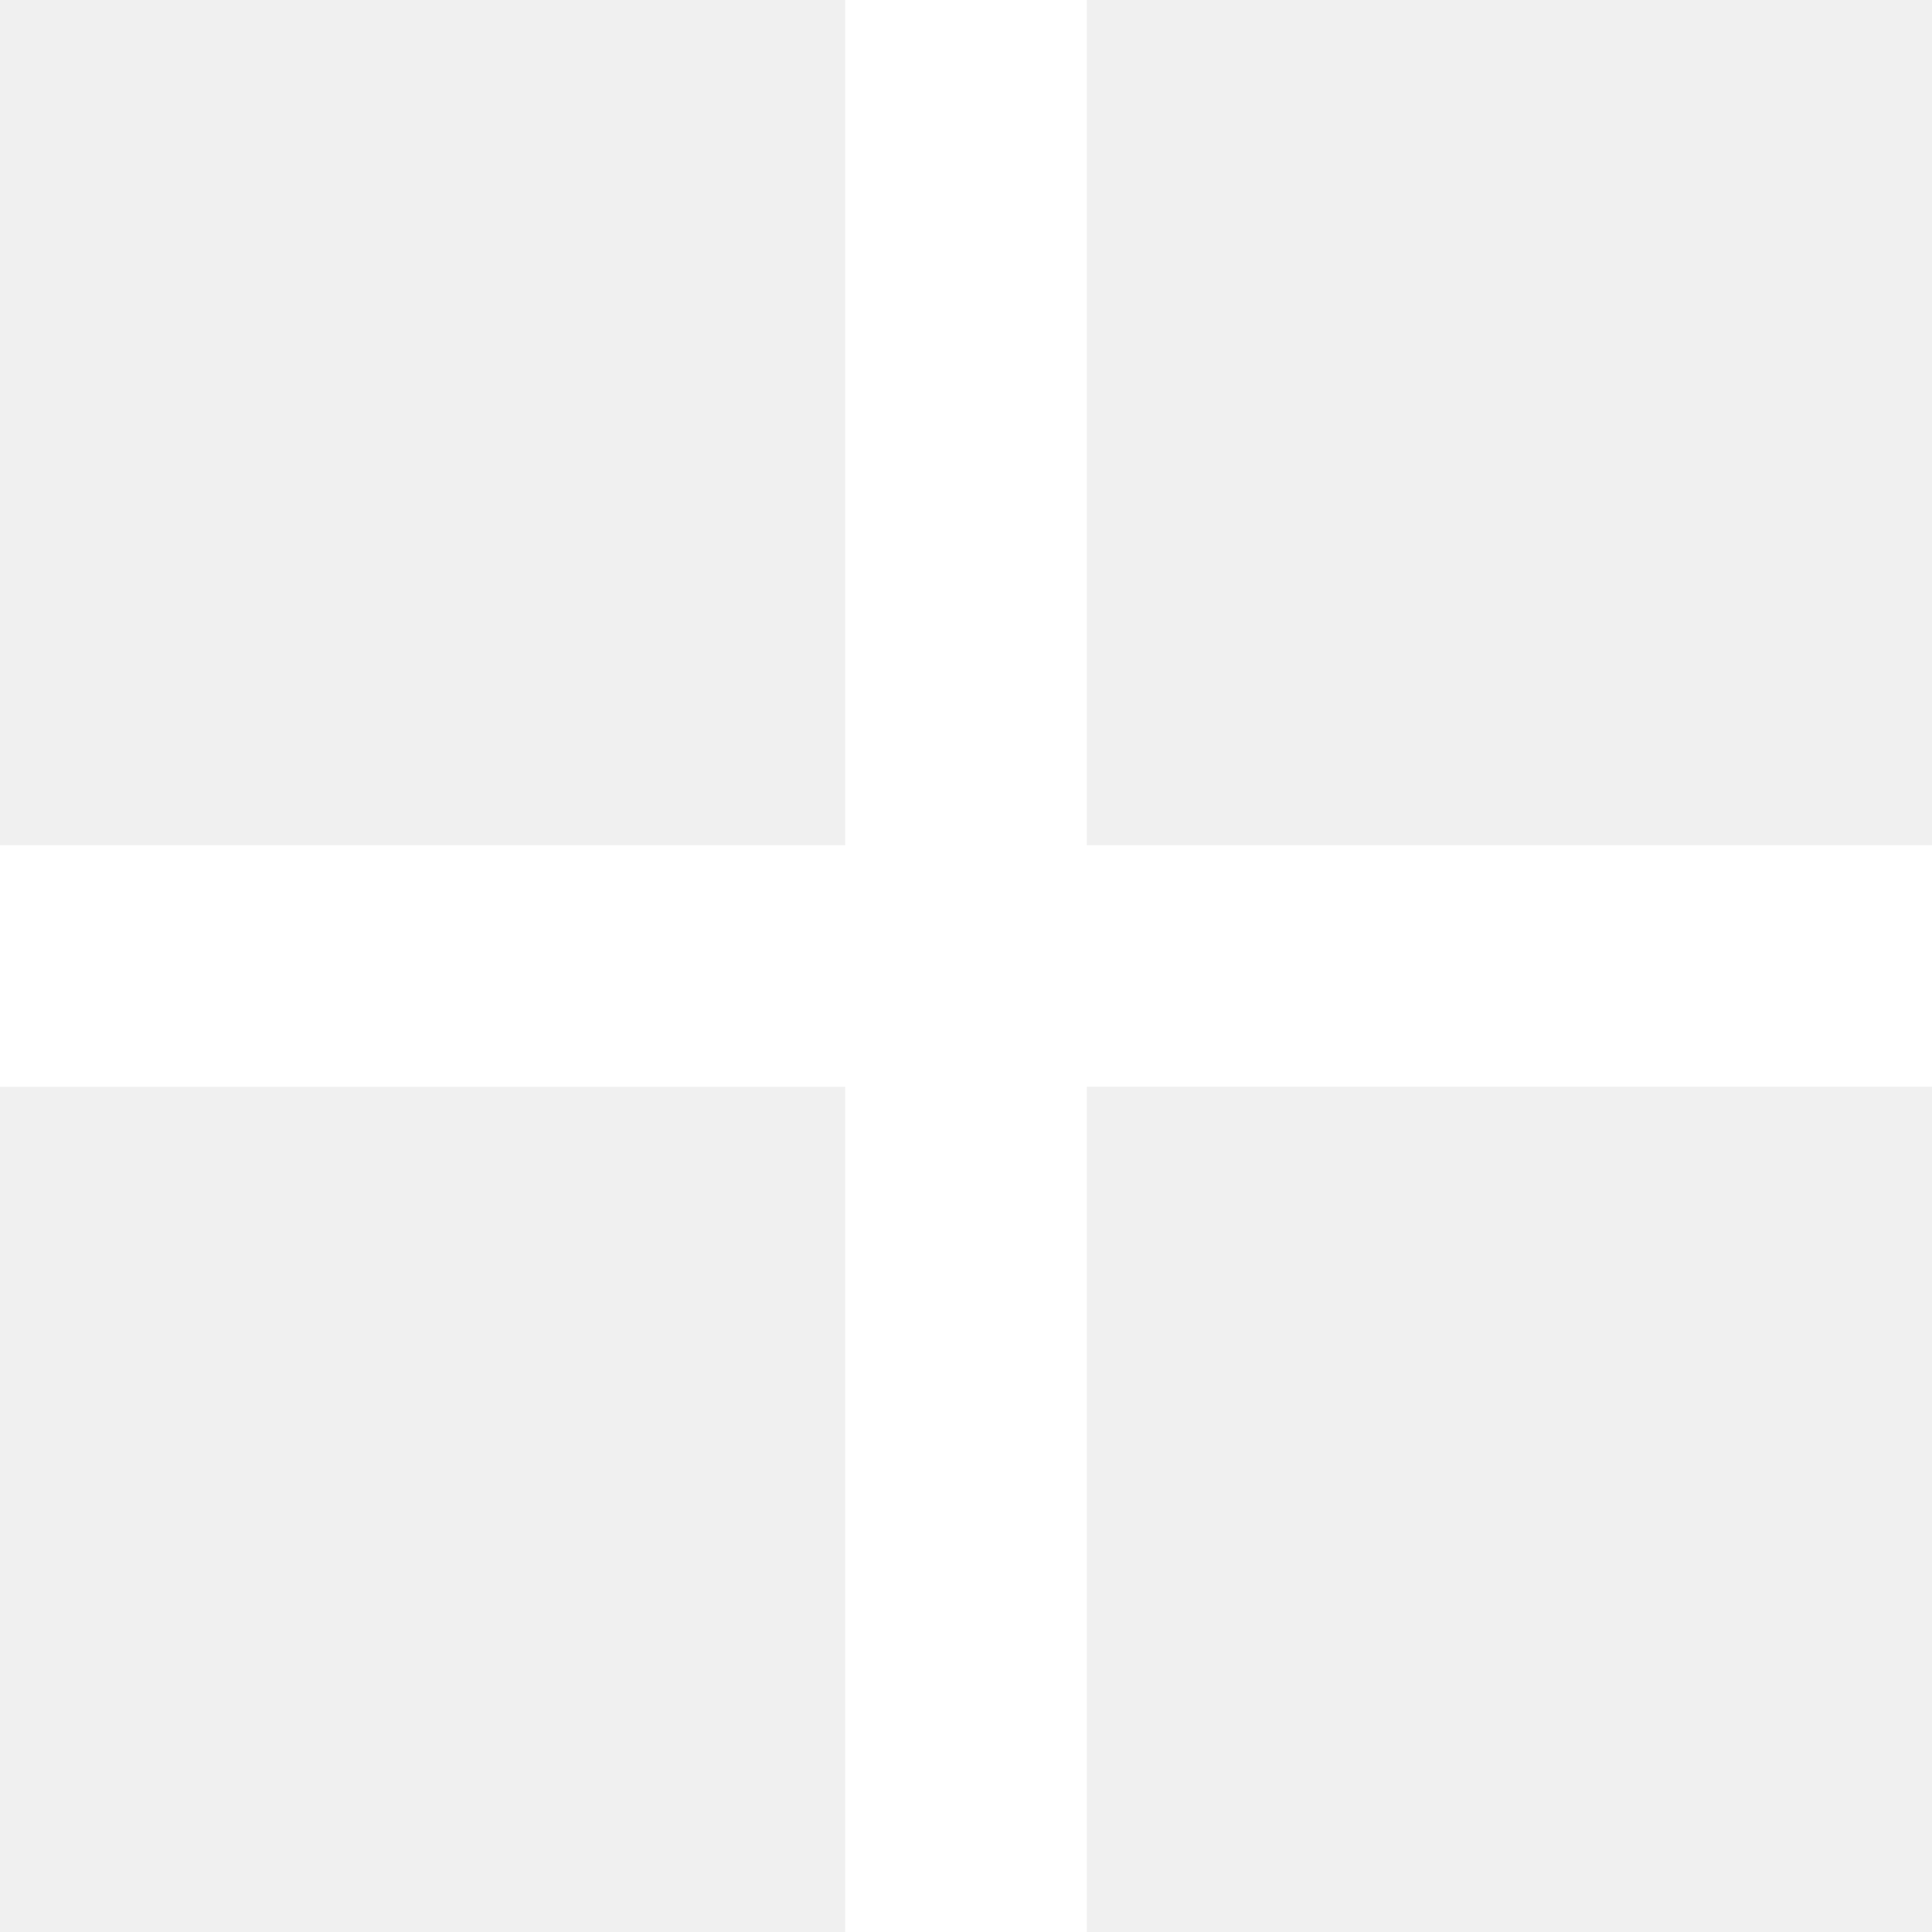
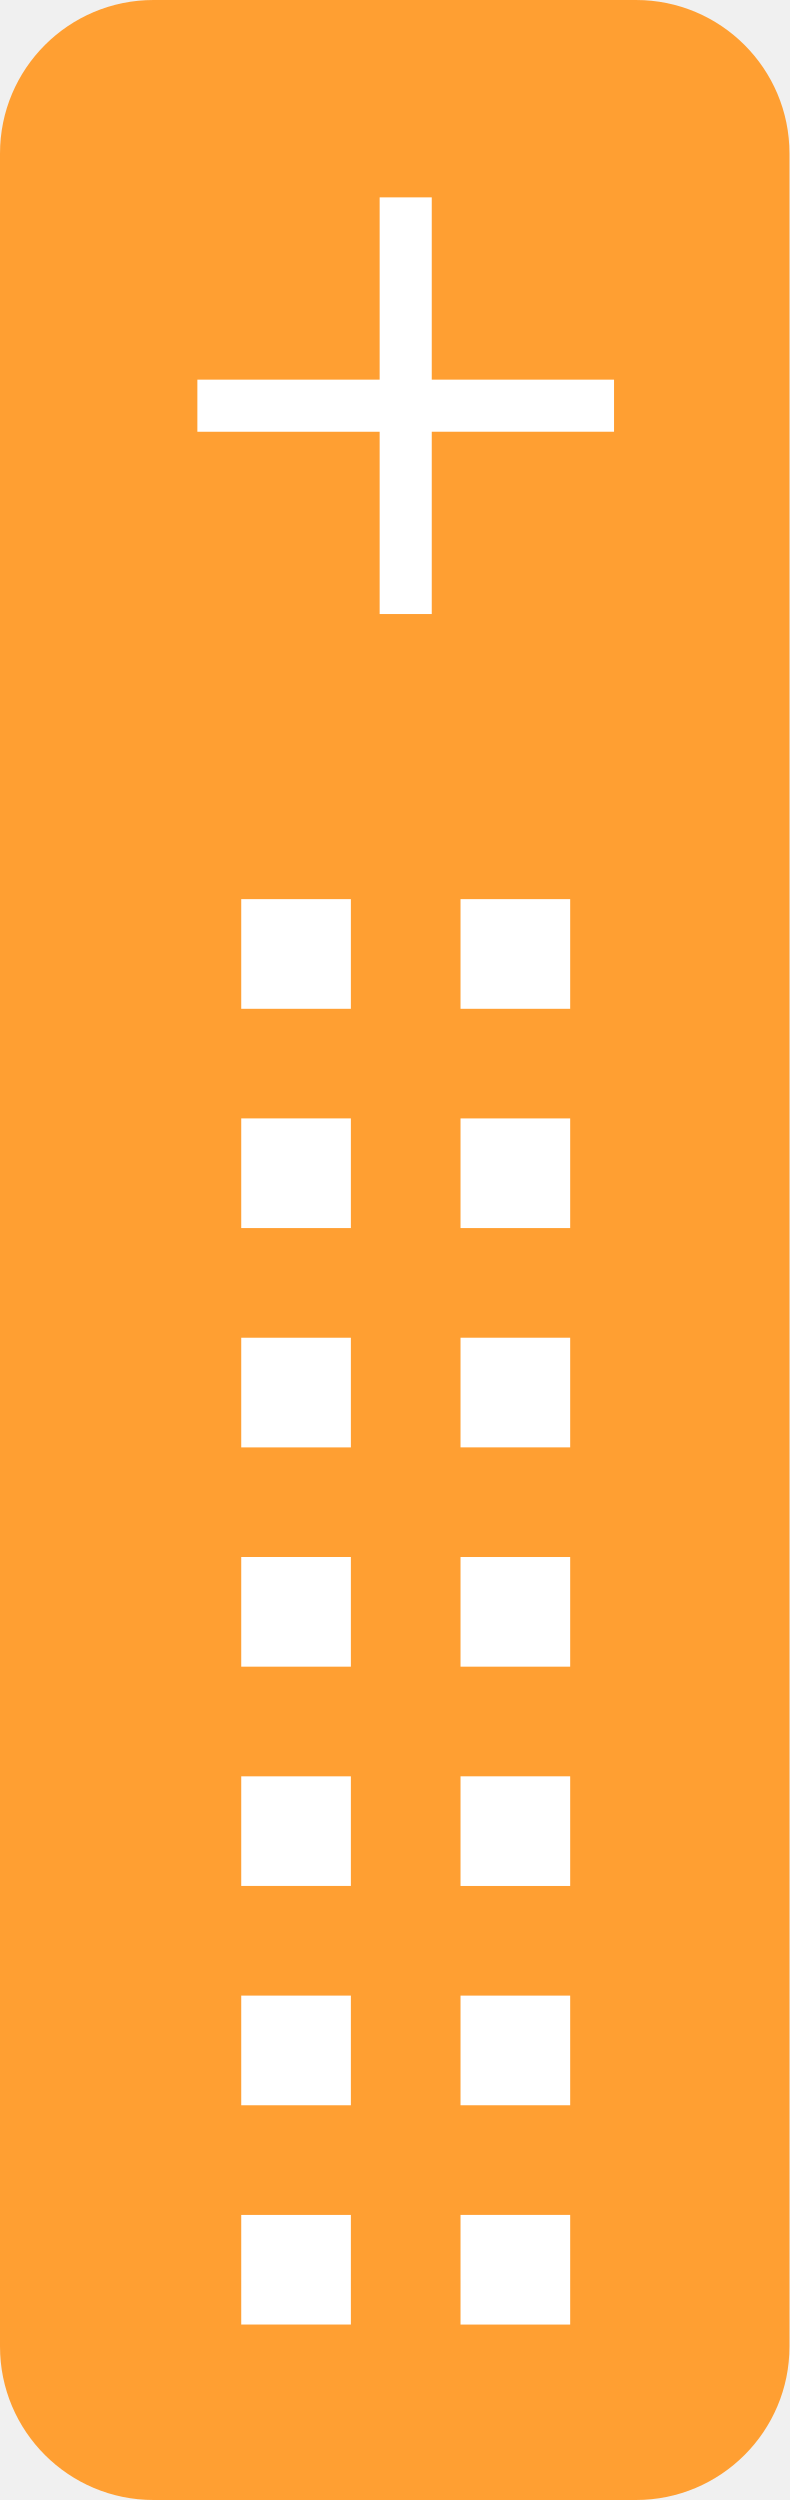
- <svg xmlns="http://www.w3.org/2000/svg" width="25" height="25" viewBox="0 0 25 25">
-   <g id="Add_Icon" data-name="Add Icon" transform="translate(-0.085 0.409)">
-     <path id="Union_1" data-name="Union 1" d="M10.937,25V14.063H0V10.937H10.937V0h3.126V10.937H25v3.125H14.063V25Z" transform="translate(0.085 -0.409)" fill="#fff" />
+ <svg xmlns="http://www.w3.org/2000/svg" width="36" height="114" viewBox="0 0 36 114">
+   <defs>
+     <clipPath id="clip-path">
+       <rect width="18" height="68" fill="none" />
+     </clipPath>
+   </defs>
+   <g id="Add_Icon" data-name="Add Icon" transform="translate(-1175.437 -425.545)">
+     <rect id="Rectangle_765" data-name="Rectangle 765" width="36" height="114" rx="7" transform="translate(1175.437 425.545)" fill="#ff9f32" />
+     <g id="Add" transform="translate(1184.334 434.442)">
+       <path id="Union_1" data-name="Union 1" d="M8.312,19V10.688H0V8.312H8.312V0h2.376V8.312H19v2.375H10.688V19Z" transform="translate(0.103 0.103)" fill="#fff" />
+     </g>
+     <g id="Repeat_Grid_47" data-name="Repeat Grid 47" transform="translate(1186.437 466.545)" clip-path="url(#clip-path)">
+       <g transform="translate(-1191.437 -459.545)">
+         <rect id="Rectangle_951" data-name="Rectangle 951" width="5" height="5" transform="translate(1191.437 459.545)" fill="#fff" />
+       </g>
+       <g transform="translate(-1181.437 -459.545)">
+         <rect id="Rectangle_951-2" data-name="Rectangle 951" width="5" height="5" transform="translate(1191.437 459.545)" fill="#fff" />
+       </g>
+       <g transform="translate(-1191.437 -449.545)">
+         <rect id="Rectangle_951-3" data-name="Rectangle 951" width="5" height="5" transform="translate(1191.437 459.545)" fill="#fff" />
+       </g>
+       <g transform="translate(-1181.437 -449.545)">
+         <rect id="Rectangle_951-4" data-name="Rectangle 951" width="5" height="5" transform="translate(1191.437 459.545)" fill="#fff" />
+       </g>
+       <g transform="translate(-1191.437 -439.545)">
+         <rect id="Rectangle_951-5" data-name="Rectangle 951" width="5" height="5" transform="translate(1191.437 459.545)" fill="#fff" />
+       </g>
+       <g transform="translate(-1181.437 -439.545)">
+         <rect id="Rectangle_951-6" data-name="Rectangle 951" width="5" height="5" transform="translate(1191.437 459.545)" fill="#fff" />
+       </g>
+       <g transform="translate(-1191.437 -429.545)">
+         <rect id="Rectangle_951-7" data-name="Rectangle 951" width="5" height="5" transform="translate(1191.437 459.545)" fill="#fff" />
+       </g>
+       <g transform="translate(-1181.437 -429.545)">
+         <rect id="Rectangle_951-8" data-name="Rectangle 951" width="5" height="5" transform="translate(1191.437 459.545)" fill="#fff" />
+       </g>
+       <g transform="translate(-1191.437 -419.545)">
+         <rect id="Rectangle_951-9" data-name="Rectangle 951" width="5" height="5" transform="translate(1191.437 459.545)" fill="#fff" />
+       </g>
+       <g transform="translate(-1181.437 -419.545)">
+         <rect id="Rectangle_951-10" data-name="Rectangle 951" width="5" height="5" transform="translate(1191.437 459.545)" fill="#fff" />
+       </g>
+       <g transform="translate(-1191.437 -409.545)">
+         <rect id="Rectangle_951-11" data-name="Rectangle 951" width="5" height="5" transform="translate(1191.437 459.545)" fill="#fff" />
+       </g>
+       <g transform="translate(-1181.437 -409.545)">
+         <rect id="Rectangle_951-12" data-name="Rectangle 951" width="5" height="5" transform="translate(1191.437 459.545)" fill="#fff" />
+       </g>
+       <g transform="translate(-1191.437 -399.545)">
+         <rect id="Rectangle_951-13" data-name="Rectangle 951" width="5" height="5" transform="translate(1191.437 459.545)" fill="#fff" />
+       </g>
+       <g transform="translate(-1181.437 -399.545)">
+         <rect id="Rectangle_951-14" data-name="Rectangle 951" width="5" height="5" transform="translate(1191.437 459.545)" fill="#fff" />
+       </g>
+     </g>
  </g>
</svg>
